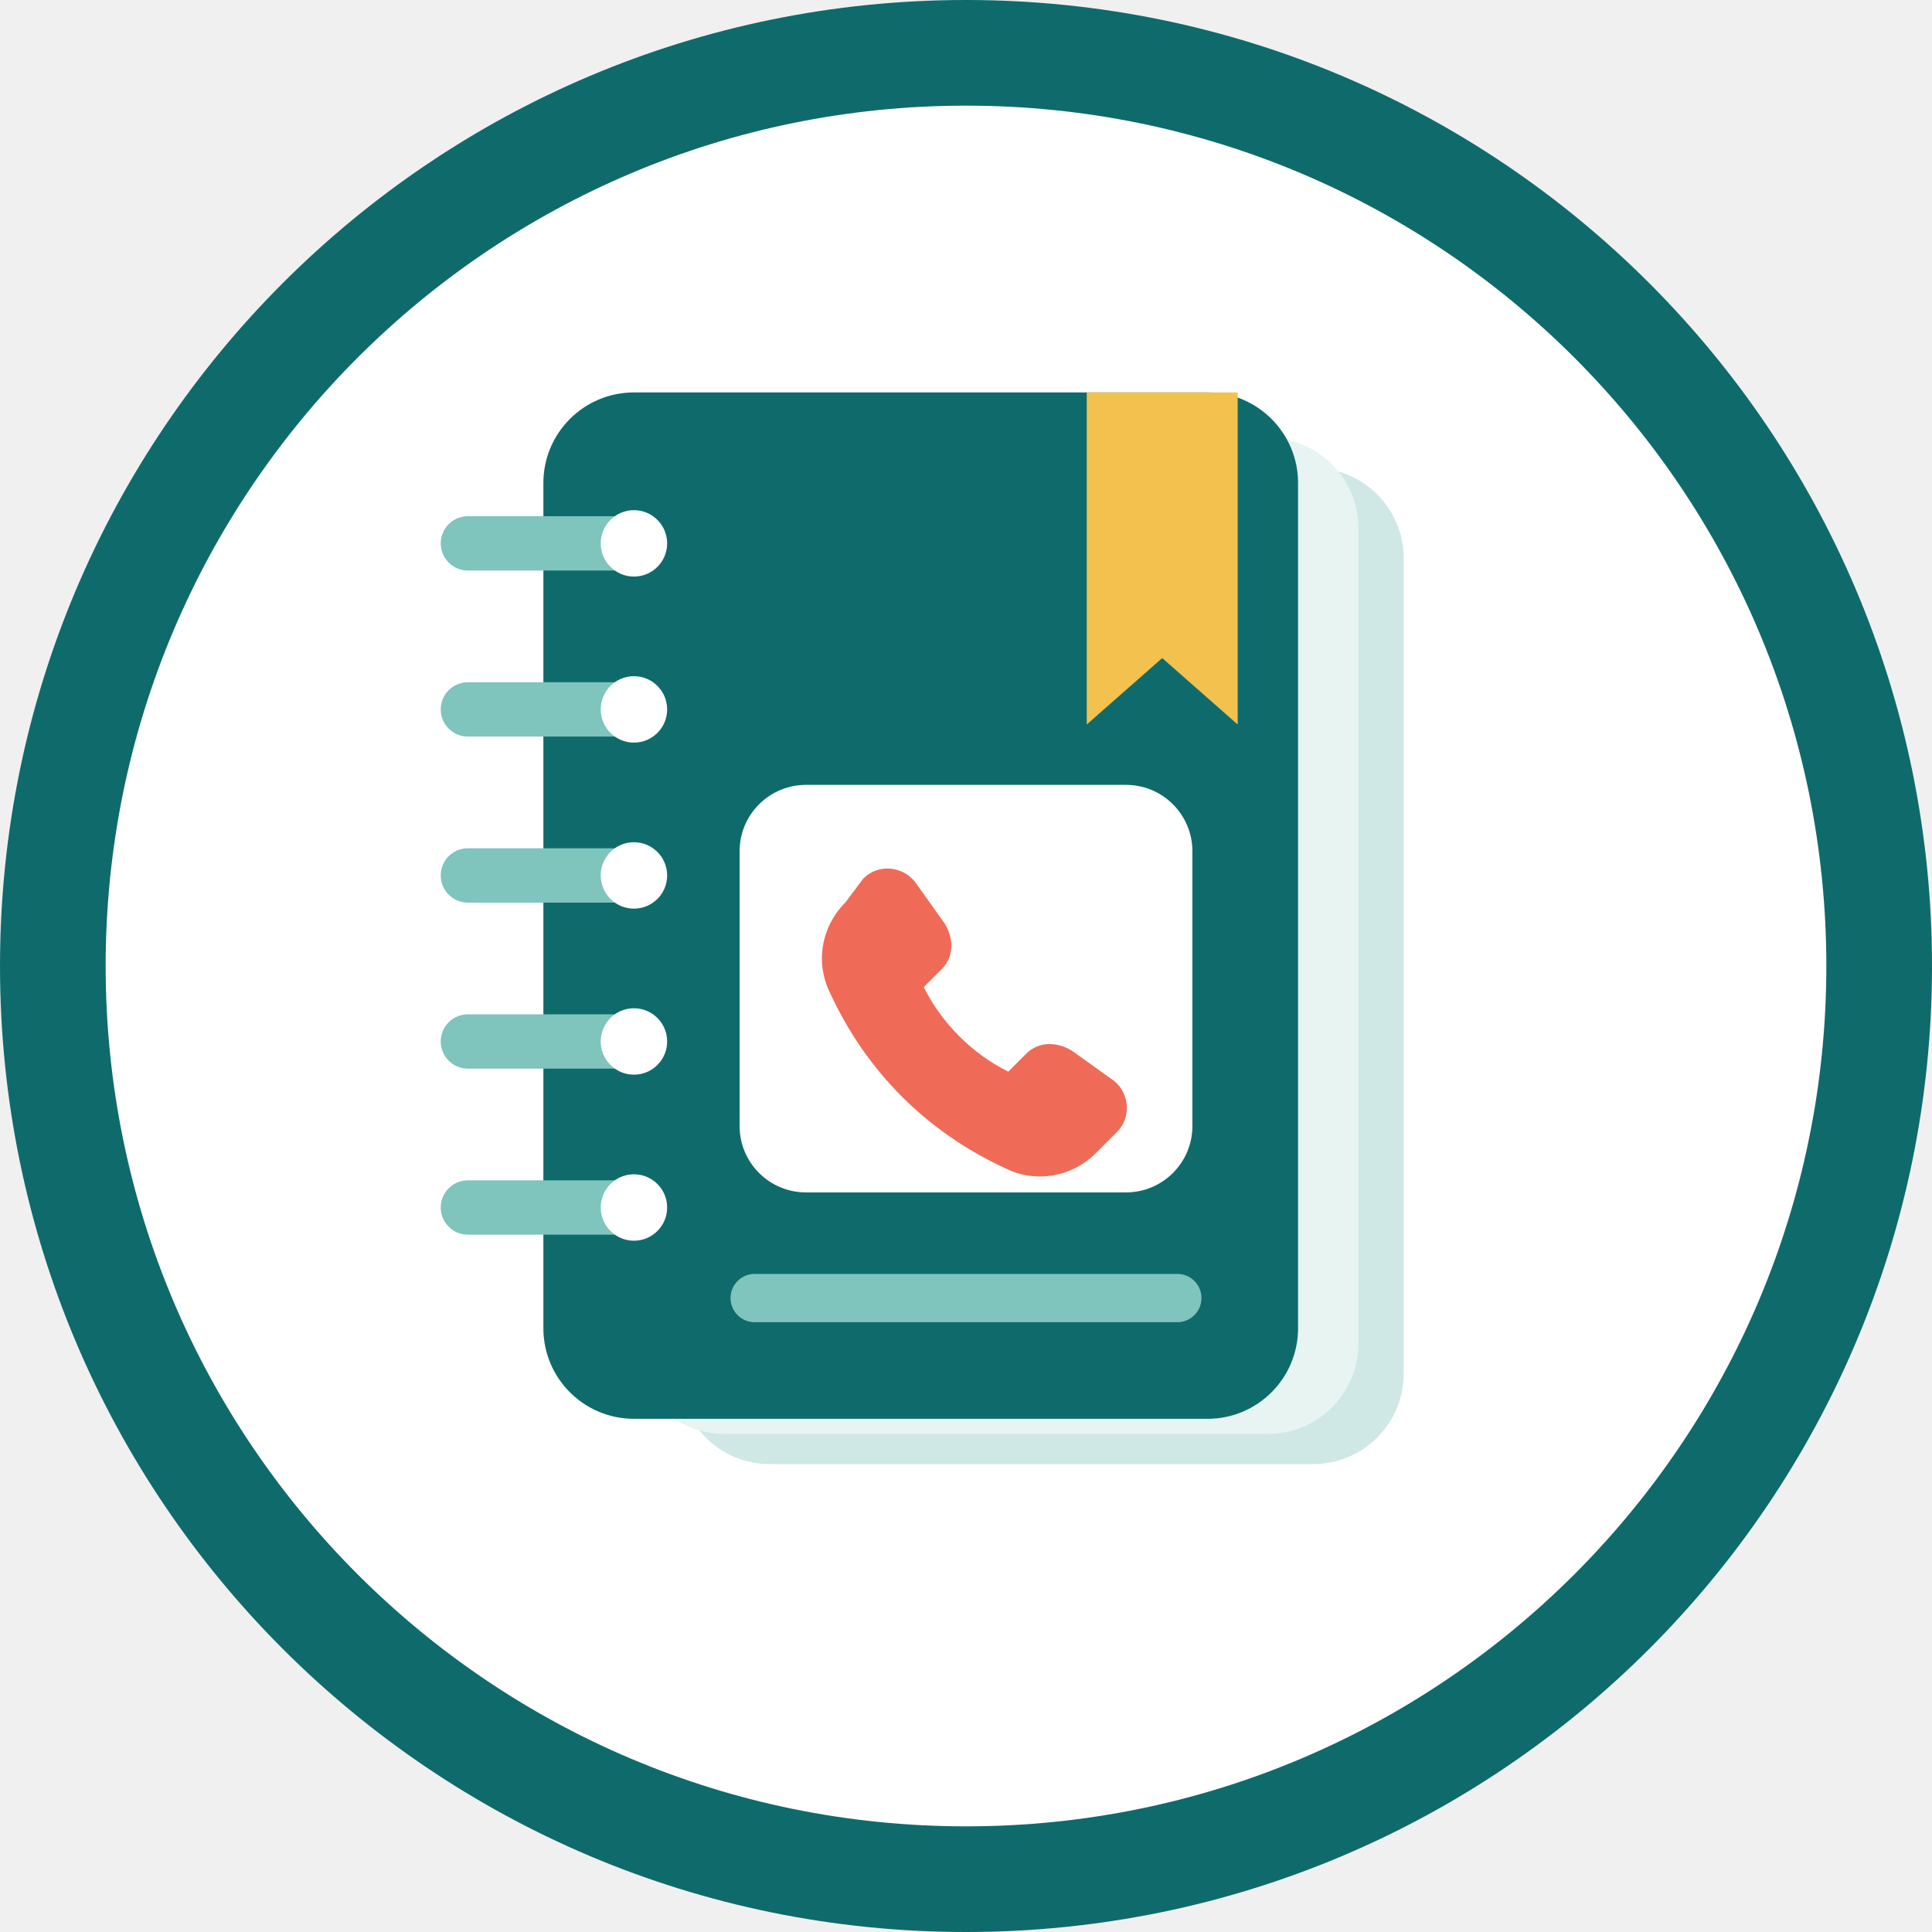
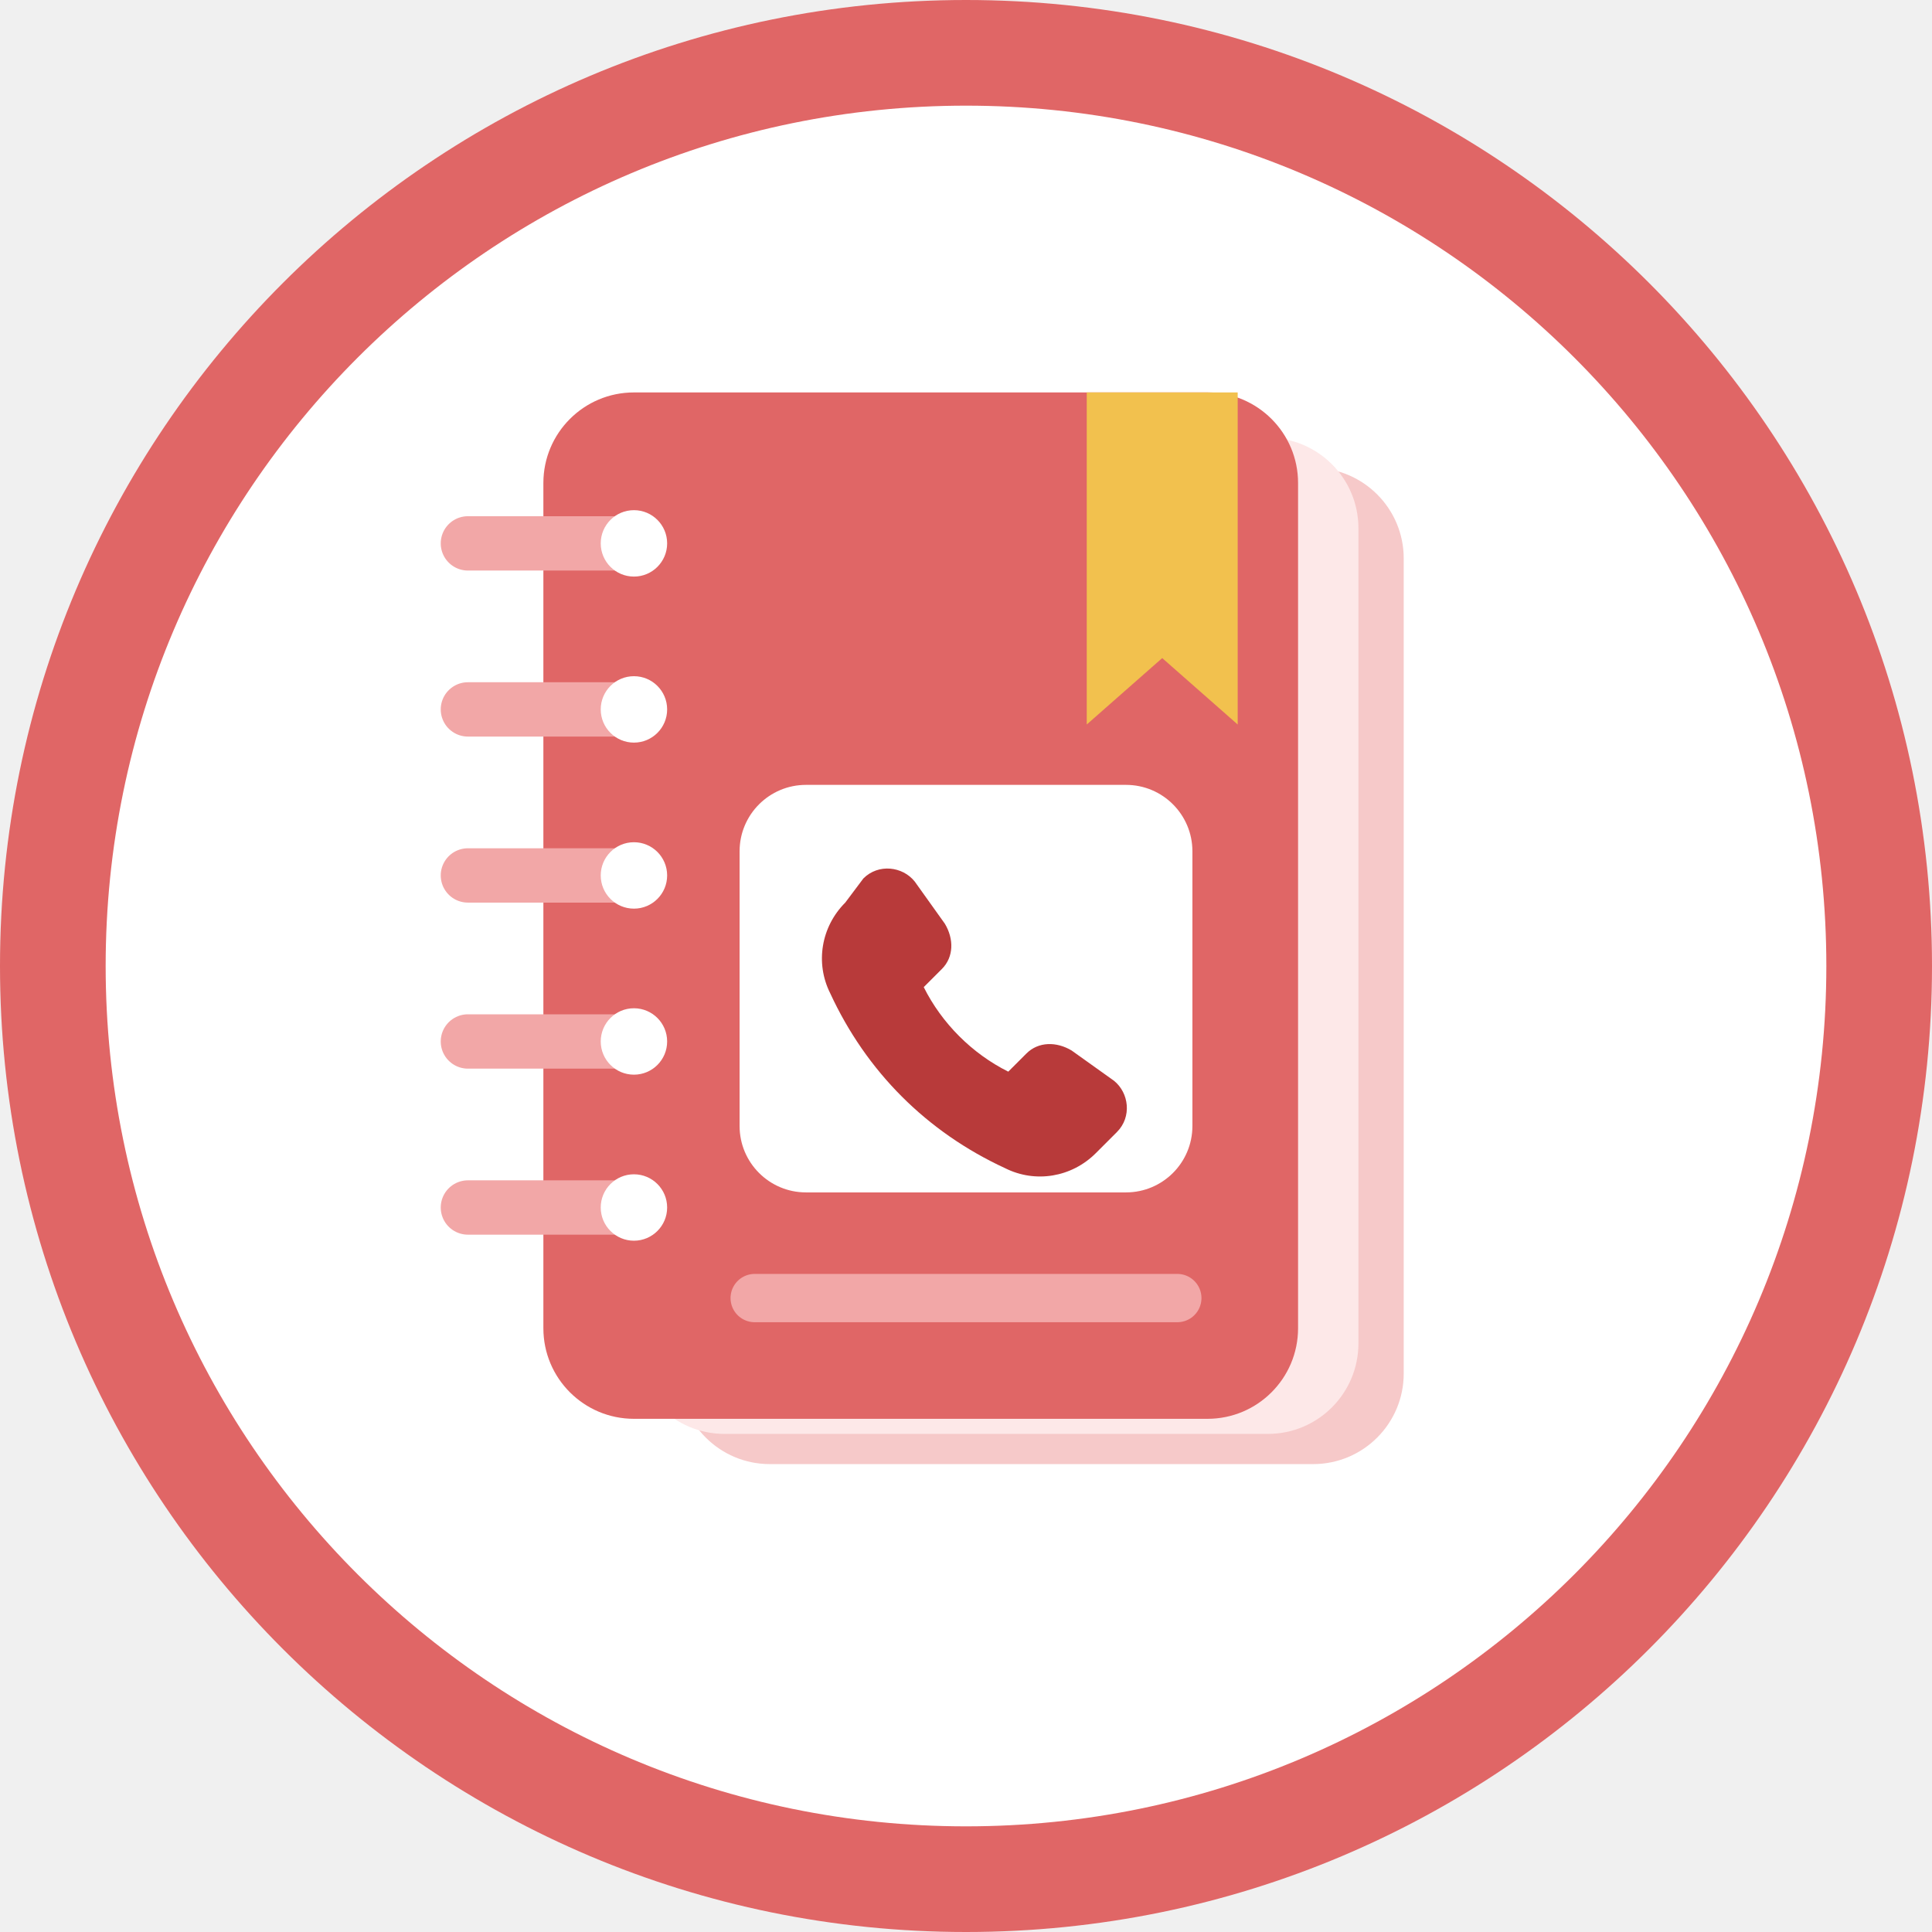
<svg xmlns="http://www.w3.org/2000/svg" viewBox="0 0 64 64" role="img" aria-label="Ada Rehberi">
-   <circle cx="32" cy="32" r="32" fill="#0f6b6b" />
+   <circle cx="32" cy="32" r="32" fill="#e06666" />
  <circle cx="32" cy="32" r="28.5" fill="#ffffff" />
-   <rect x="22.5" y="15.5" width="24" height="33" rx="3" fill="#cfe8e5" />
-   <rect x="21" y="14.5" width="24" height="33" rx="3" fill="#e8f4f2" />
-   <rect x="18" y="13" width="25" height="34" rx="3" fill="#0f6b6b" />
+   <rect x="22.5" y="15.5" width="24" height="33" rx="3" fill="#f6c9c9" />
+   <rect x="21" y="14.5" width="24" height="33" rx="3" fill="#fde8e8" />
+   <rect x="18" y="13" width="25" height="34" rx="3" fill="#e06666" />
  <path d="M36 13 V24 L38.5 21.8 L41 24 V13 Z" fill="#f2c14e" />
-   <g fill="none" stroke="#7fc4bd" stroke-width="1.8" stroke-linecap="round">
+   <g fill="none" stroke="#f2a7a7" stroke-width="1.8" stroke-linecap="round">
    <path d="M15.5 18 h5" />
    <path d="M15.5 23.5 h5" />
    <path d="M15.5 29 h5" />
    <path d="M15.5 34.5 h5" />
    <path d="M15.5 40 h5" />
  </g>
  <g fill="#ffffff">
    <circle cx="21" cy="18" r="1.1" />
    <circle cx="21" cy="23.5" r="1.1" />
    <circle cx="21" cy="29" r="1.1" />
    <circle cx="21" cy="34.5" r="1.1" />
    <circle cx="21" cy="40" r="1.1" />
  </g>
  <rect x="24.5" y="26" width="15" height="13.5" rx="2.2" fill="#ffffff" />
-   <path d="M28.6 29.1 c.5-.5 1.3-.4 1.7.1 l1 1.4 c.3.5.3 1.1-.1 1.5 l-.6.6 c.6 1.2 1.6 2.2 2.8 2.8 l.6-.6 c.4-.4 1-.4 1.5-.1 l1.4 1 c.5.4.6 1.2.1 1.7 l-.7.7 c-.8.8-2 1-3 .5 -2.6-1.2-4.6-3.2-5.8-5.8 -.5-1-.3-2.2.5-3 z" fill="#ef6b57" />
-   <path d="M25 43 h14" stroke="#7fc4bd" stroke-width="1.6" stroke-linecap="round" />
+   <path d="M28.6 29.1 c.5-.5 1.3-.4 1.7.1 l1 1.4 c.3.5.3 1.1-.1 1.5 l-.6.6 c.6 1.2 1.6 2.2 2.8 2.8 l.6-.6 c.4-.4 1-.4 1.5-.1 l1.4 1 c.5.4.6 1.2.1 1.7 l-.7.7 c-.8.8-2 1-3 .5 -2.6-1.2-4.6-3.2-5.8-5.8 -.5-1-.3-2.2.5-3 z" fill="#b83a3a" />
+   <path d="M25 43 h14" stroke="#f2a7a7" stroke-width="1.6" stroke-linecap="round" />
</svg>
